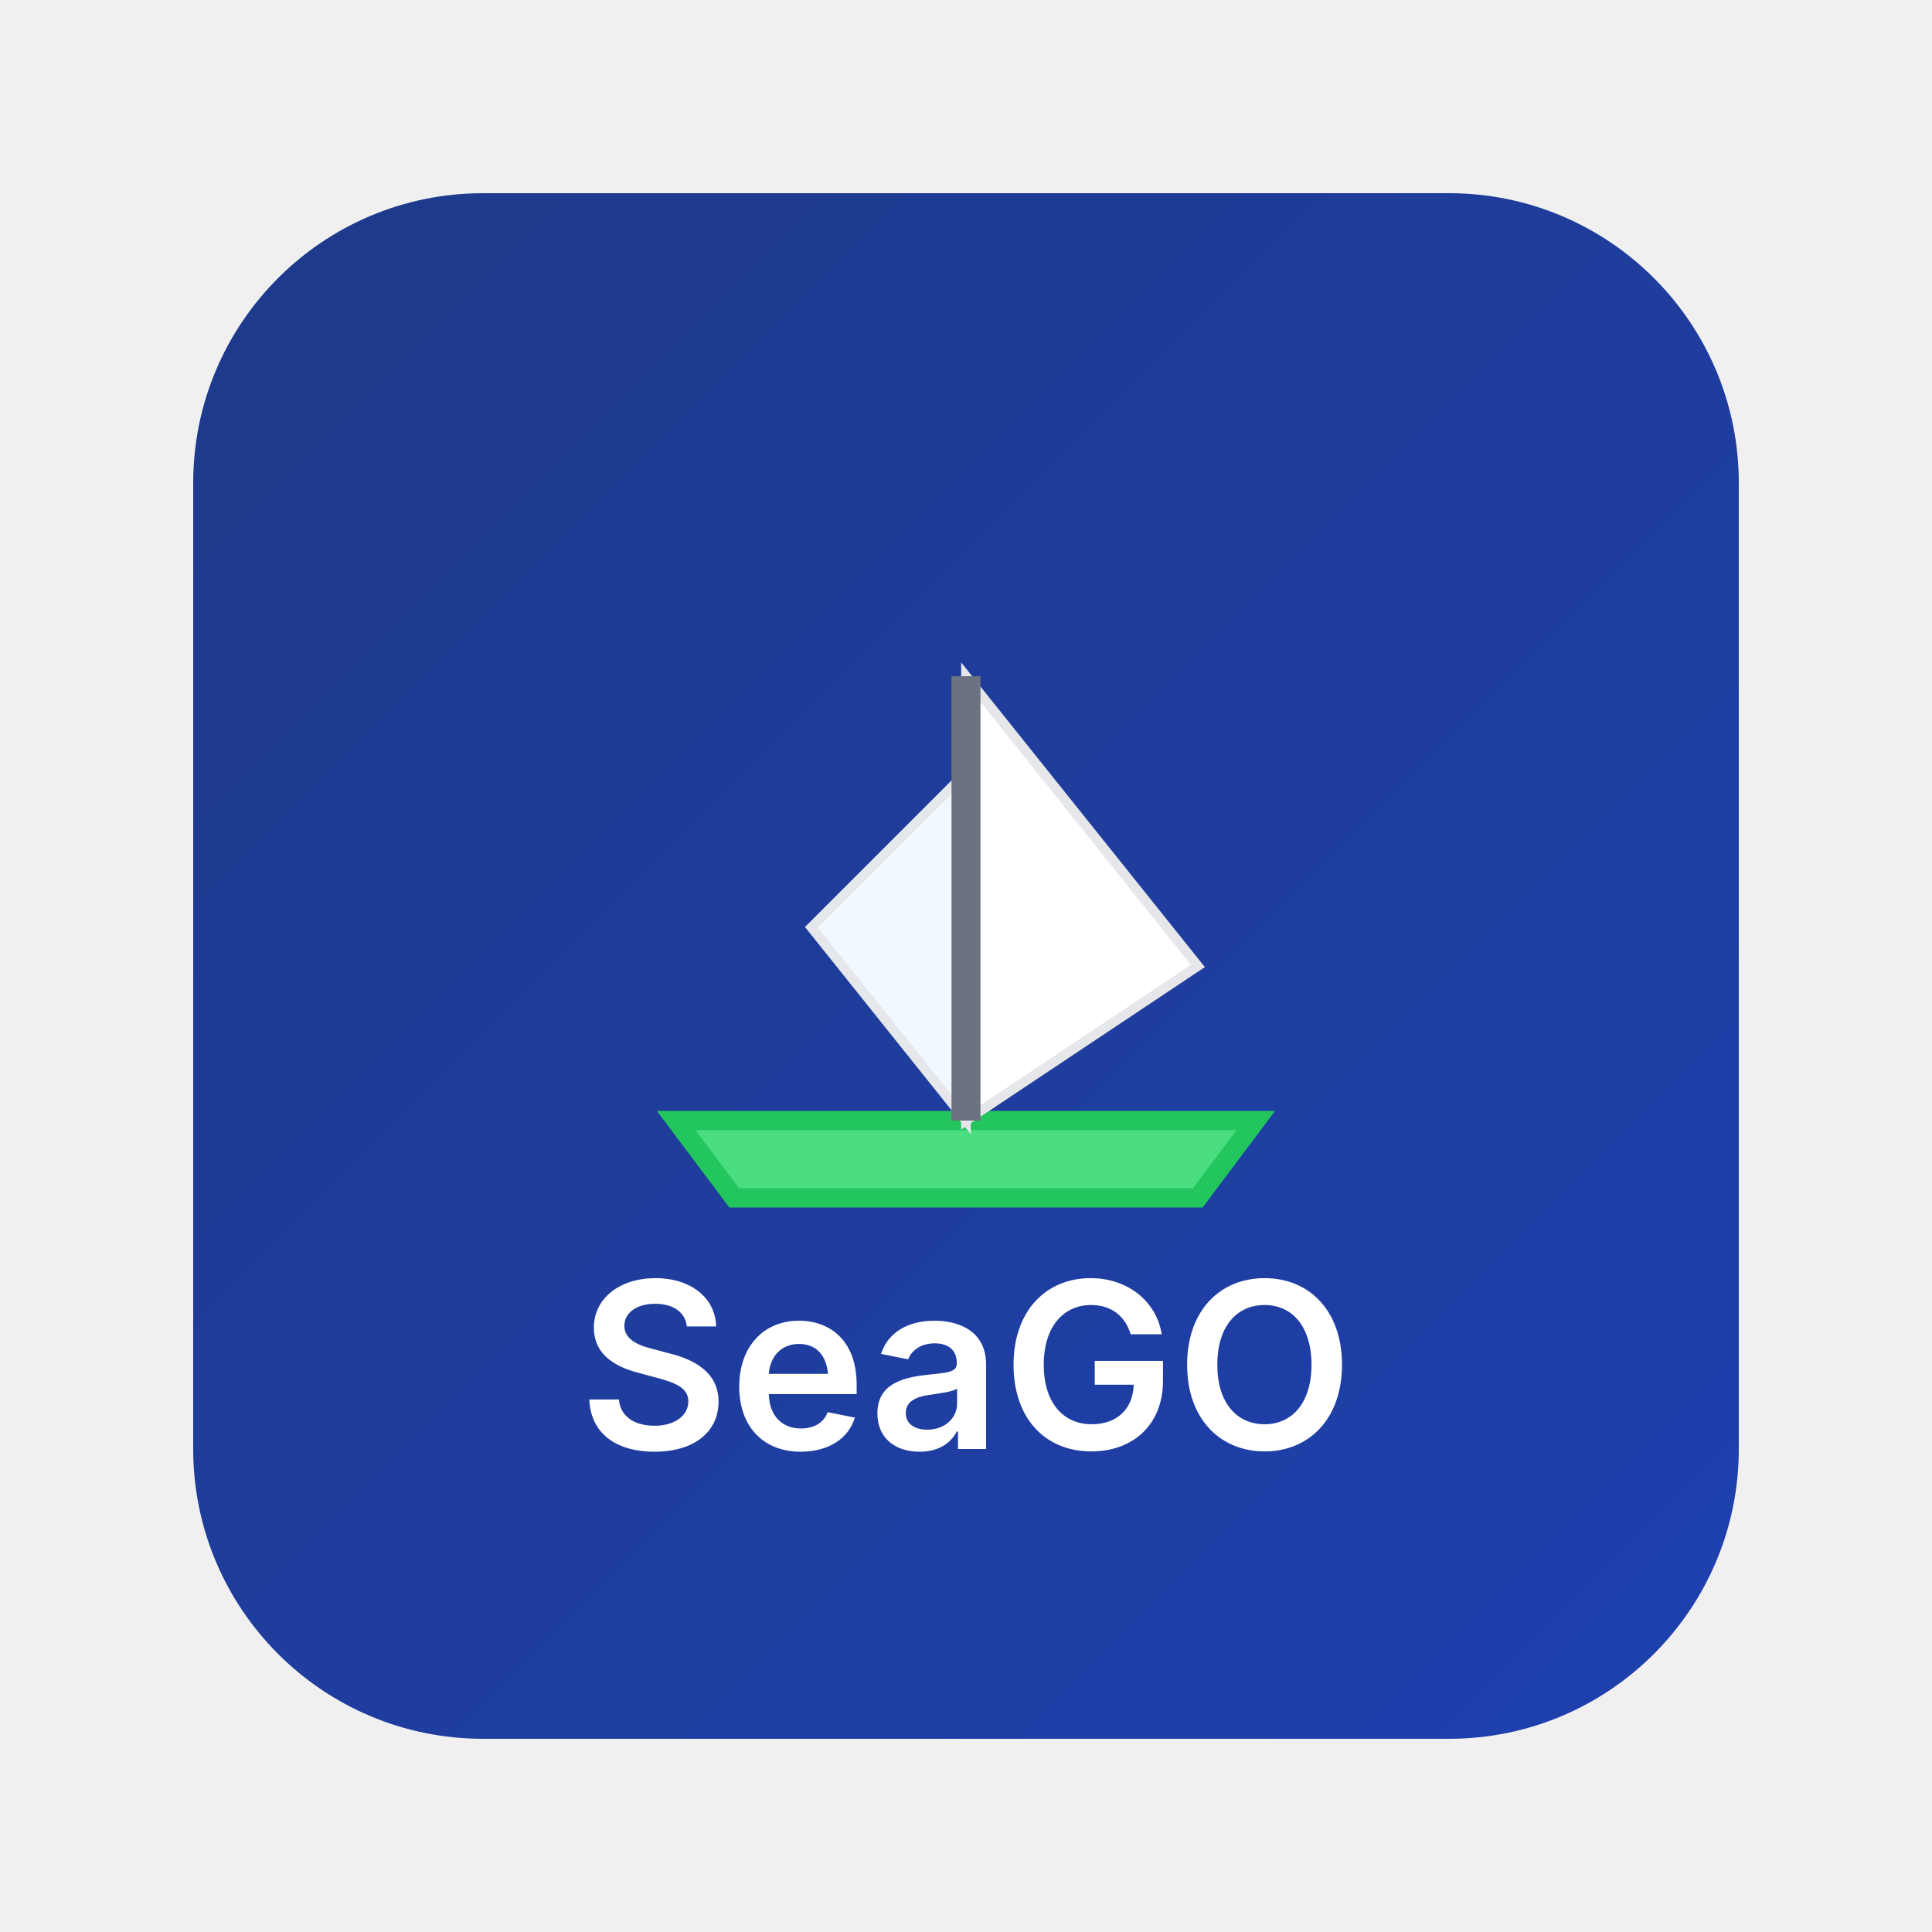
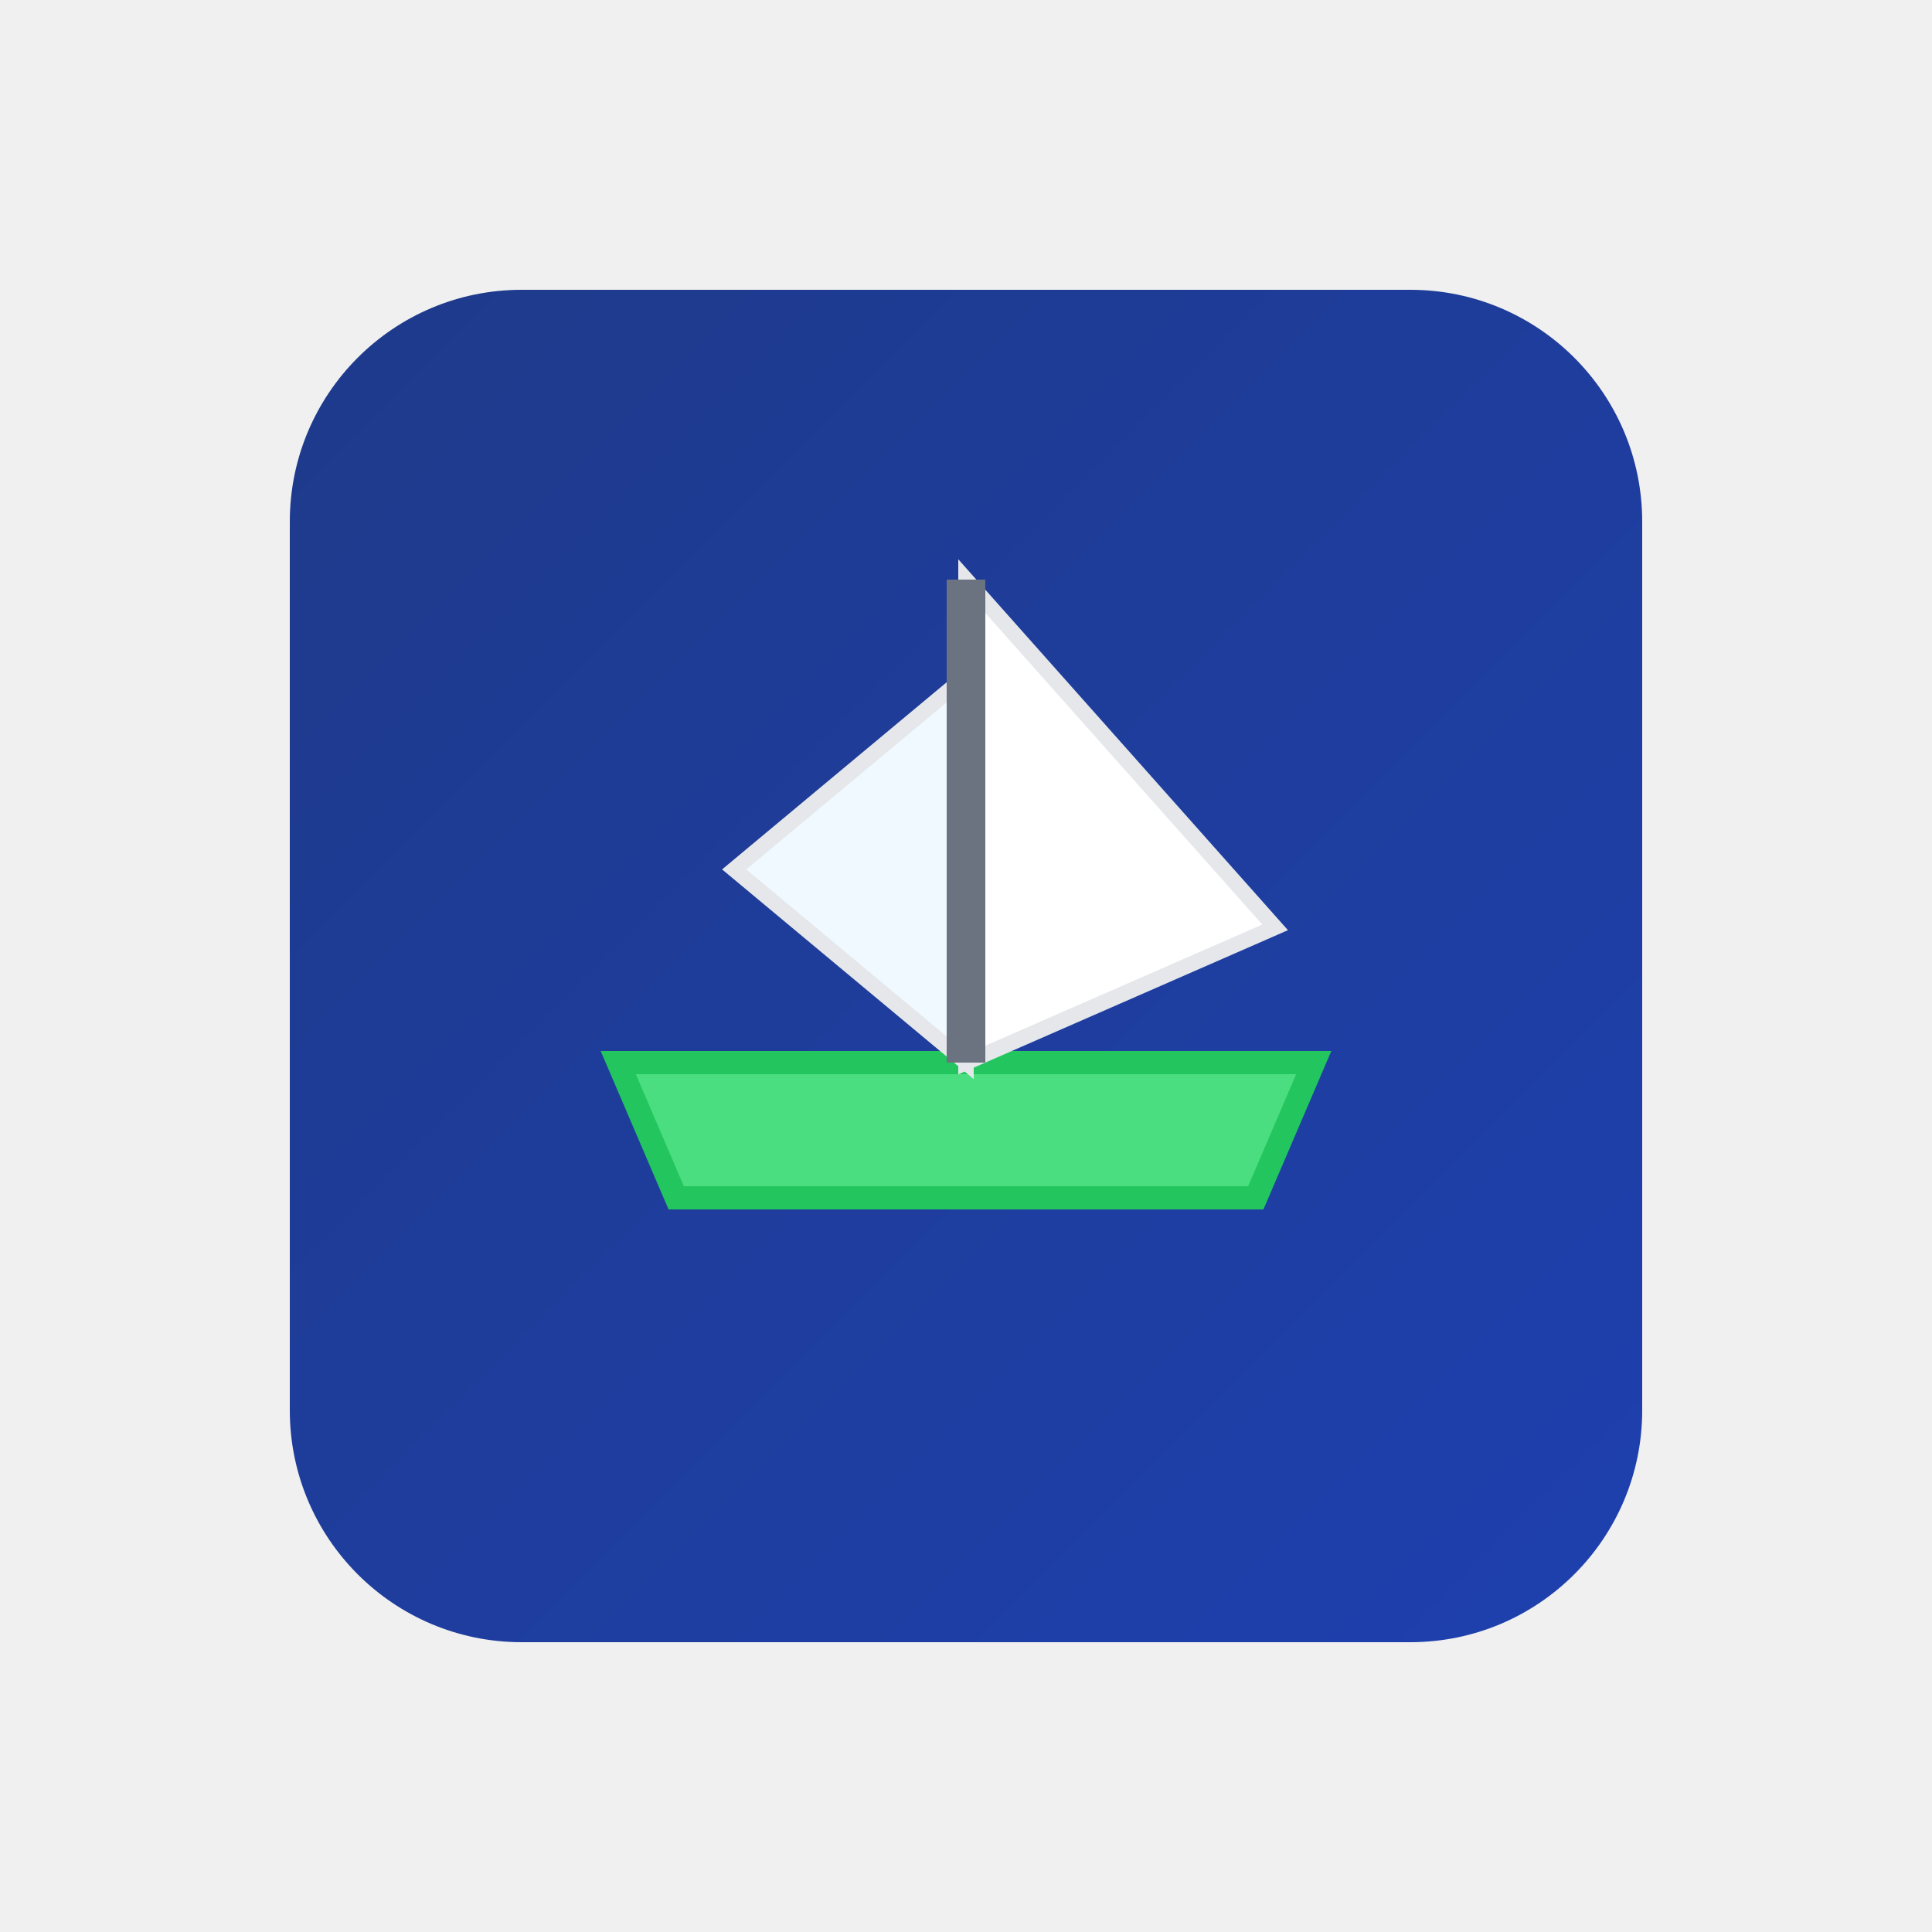
<svg xmlns="http://www.w3.org/2000/svg" width="100" height="100" viewBox="0 0 100 100">
  <defs>
    <linearGradient id="blueGradient" x1="0%" y1="0%" x2="100%" y2="100%">
      <stop offset="0%" style="stop-color:#1e3a8a" />
      <stop offset="100%" style="stop-color:#1e40af" />
    </linearGradient>
  </defs>
-   <rect x="10" y="10" width="80" height="80" rx="15" ry="15" fill="url(#blueGradient)" />
+   <rect x="15" y="15" width="70" height="70" rx="12" ry="12" fill="url(#blueGradient)" />
  <g transform="translate(50, 50)">
-     <path d="M-15 8 L15 8 L12 12 L-12 12 Z" fill="#4ade80" stroke="#22c55e" stroke-width="1" />
-     <path d="M0 8 L0 -15 L12 0 Z" fill="#ffffff" stroke="#e5e7eb" stroke-width="0.5" />
-     <path d="M0 8 L0 -10 L-8 -2 Z" fill="#f0f9ff" stroke="#e5e7eb" stroke-width="0.5" />
-     <line x1="0" y1="8" x2="0" y2="-15" stroke="#6b7280" stroke-width="1.5" />
+     <path d="M-18 5 L18 5 L15 12 L-15 12 Z" fill="#4ade80" stroke="#22c55e" stroke-width="1.2" />
+     <path d="M0 5 L0 -20 L16 -2 Z" fill="#ffffff" stroke="#e5e7eb" stroke-width="0.8" />
+     <path d="M0 5 L0 -15 L-12 -5 Z" fill="#f0f9ff" stroke="#e5e7eb" stroke-width="0.8" />
+     <line x1="0" y1="5" x2="0" y2="-20" stroke="#6b7280" stroke-width="2" />
  </g>
-   <text x="50" y="75" text-anchor="middle" fill="white" font-family="system-ui, -apple-system, sans-serif" font-size="12" font-weight="600">SeaGO</text>
</svg>
